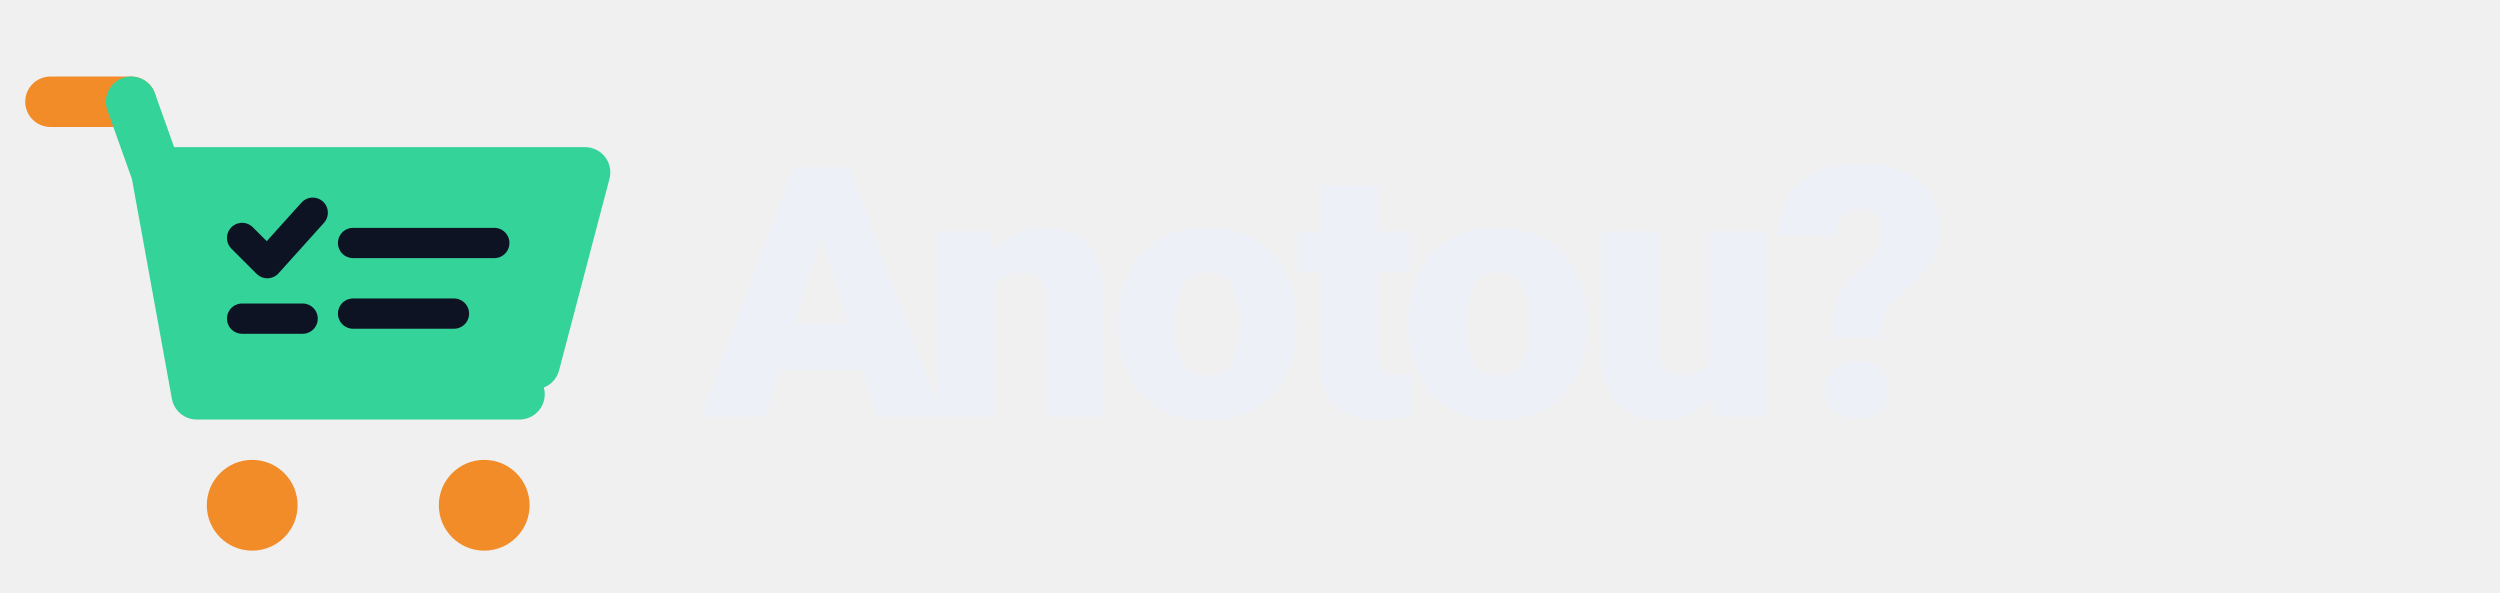
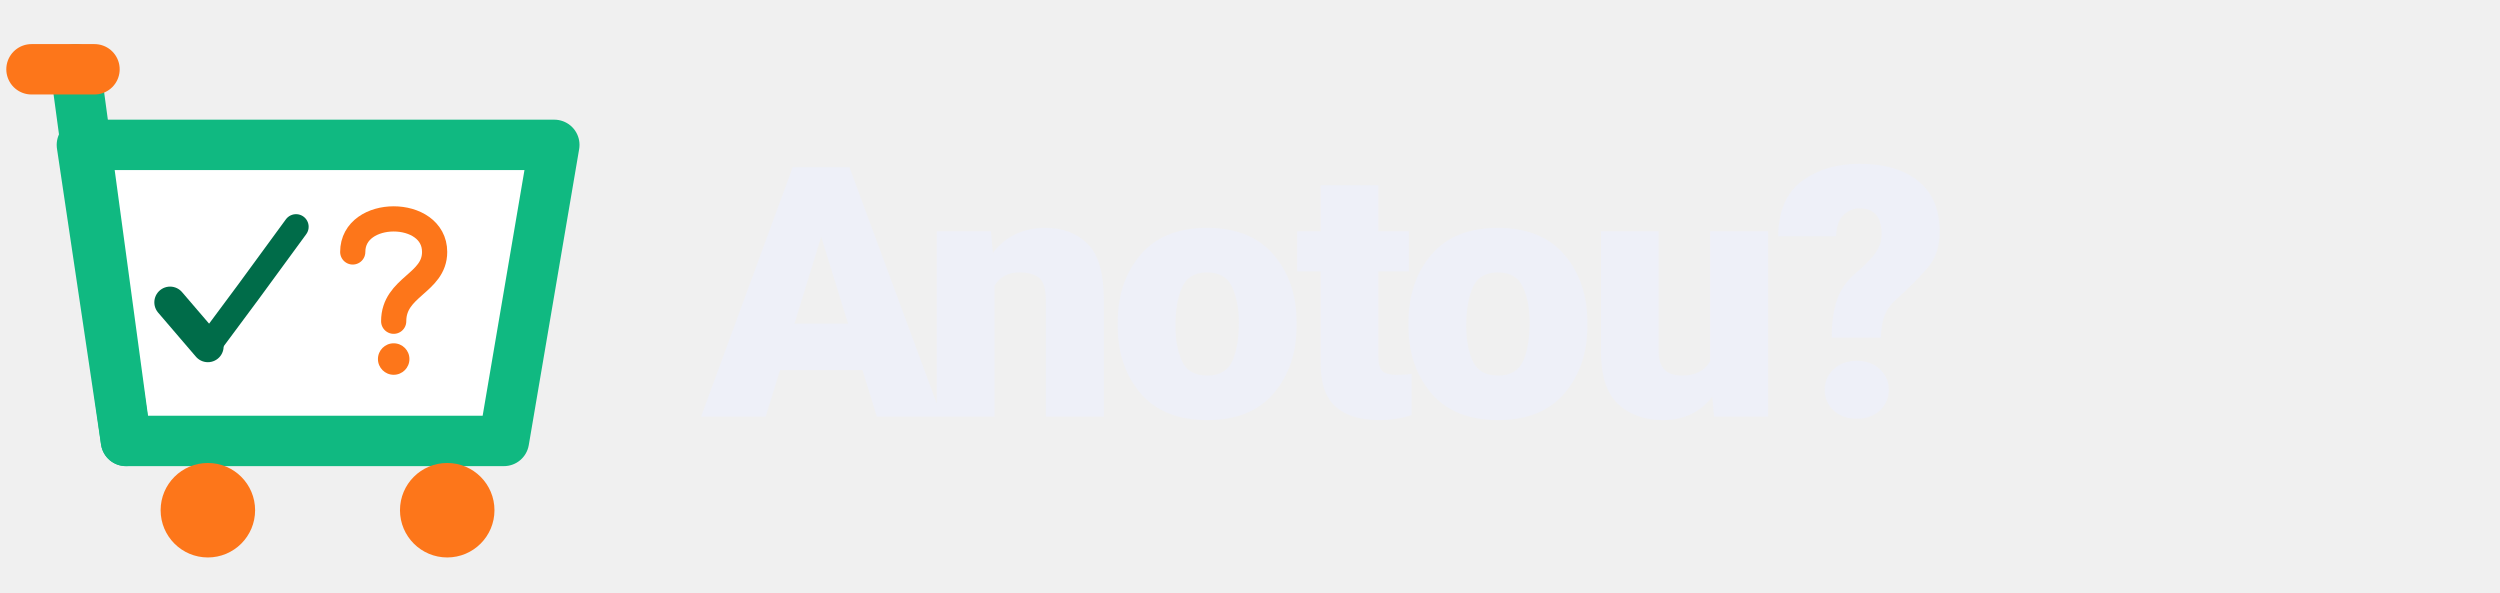
<svg xmlns="http://www.w3.org/2000/svg" viewBox="0 0 228 54" width="228" height="54" role="img" aria-label="Anotou?">
-   <g transform="translate(0 1) scale(0.92)" stroke-linecap="round" stroke-linejoin="round" fill="none">
-     <path d="M5 9h8" stroke="#F28C28" stroke-width="5" />
-     <path d="M13 9l2.5 7M15.5 16l4 22h32" stroke="#34D399" stroke-width="5" />
-     <path d="M17 16h41l-5 19H21z" fill="#34D399" stroke="#34D399" stroke-width="5" />
-     <path d="M24 22.5l2.5 2.5 4.5-5M35 23h14M24 30.5h6M35 30h10" stroke="#0D1322" stroke-width="3" />
-     <circle cx="25" cy="49" r="4.5" fill="#F28C28" />
-     <circle cx="48" cy="49" r="4.5" fill="#F28C28" />
-   </g>
+   <svg x="0" y="0" width="54" height="54" viewBox="52 36 188 188">
+     <g id="cart">
+       <path id="basket" fill="#FFFFFF" stroke="#10B981" stroke-width="16" stroke-linejoin="round" d="M78 82H228L212 176H92Z" />
+       <path id="post" fill="none" stroke="#10B981" stroke-width="16" stroke-linecap="round" stroke-linejoin="round" d="M76 58L92 176" />
+       <path id="grip" fill="none" stroke="#FD761A" stroke-width="16" stroke-linecap="round" d="M62 58H82" />
+       <circle id="wheel-left" cx="118" cy="198" r="15" fill="#FD761A" />
+       <circle id="wheel-right" cx="194" cy="198" r="15" fill="#FD761A" />
+     </g>
+     <g id="glyphs">
+       <g id="tick" fill="none" stroke="#006C49" stroke-linecap="round" stroke-linejoin="round">
+         <path stroke-width="10" d="M106 132L118 146" />
+         <path stroke-width="8" d="M118 146Q130 130 146 108" />
+       </g>
+       <g id="question" fill="none" stroke="#FD761A" stroke-linecap="round">
+         <path stroke-width="8" d="M164 116C164 102 190 102 190 116C190 126 177 127 177 138" />
+       </g>
+       <circle id="q-dot" cx="177" cy="150" r="5" fill="#FD761A" />
+     </g>
+   </svg>
  <text x="64" y="38" font-family="'Plus Jakarta Sans', system-ui, -apple-system, 'Segoe UI', Roboto, Arial, sans-serif" font-size="32" font-weight="800" letter-spacing="-1" fill="#EEF0F8">Anotou?</text>
</svg>
